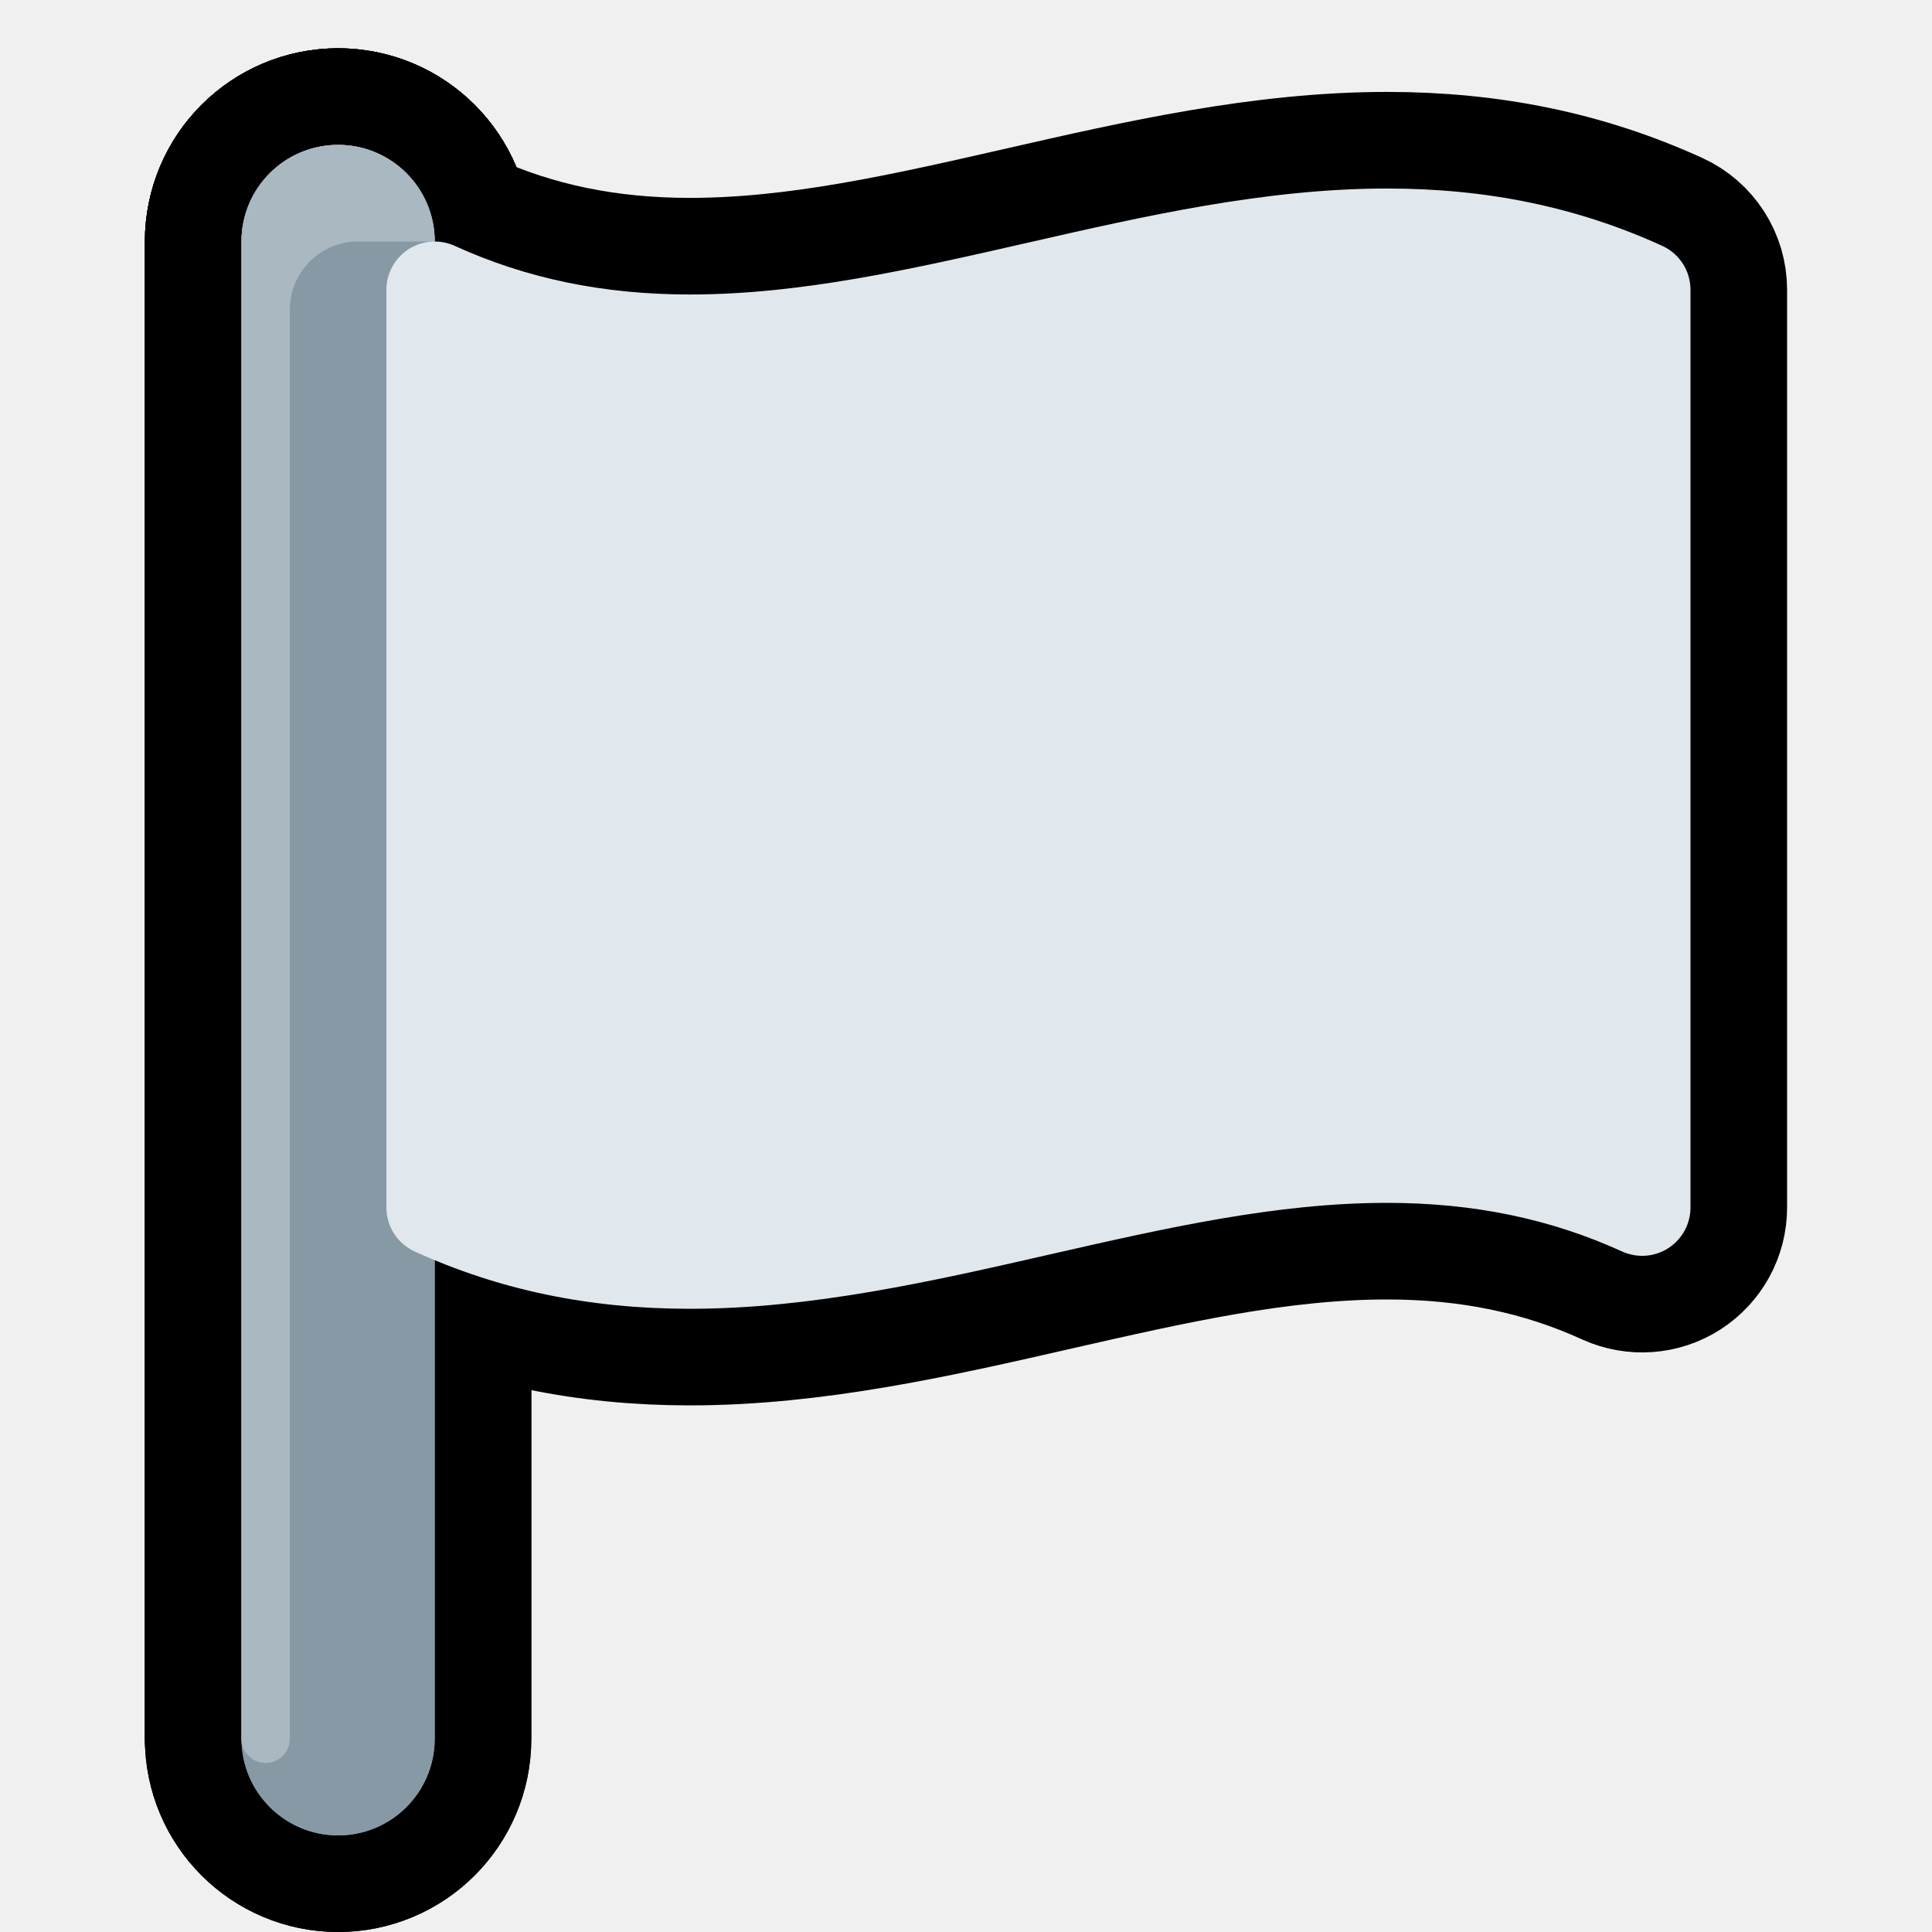
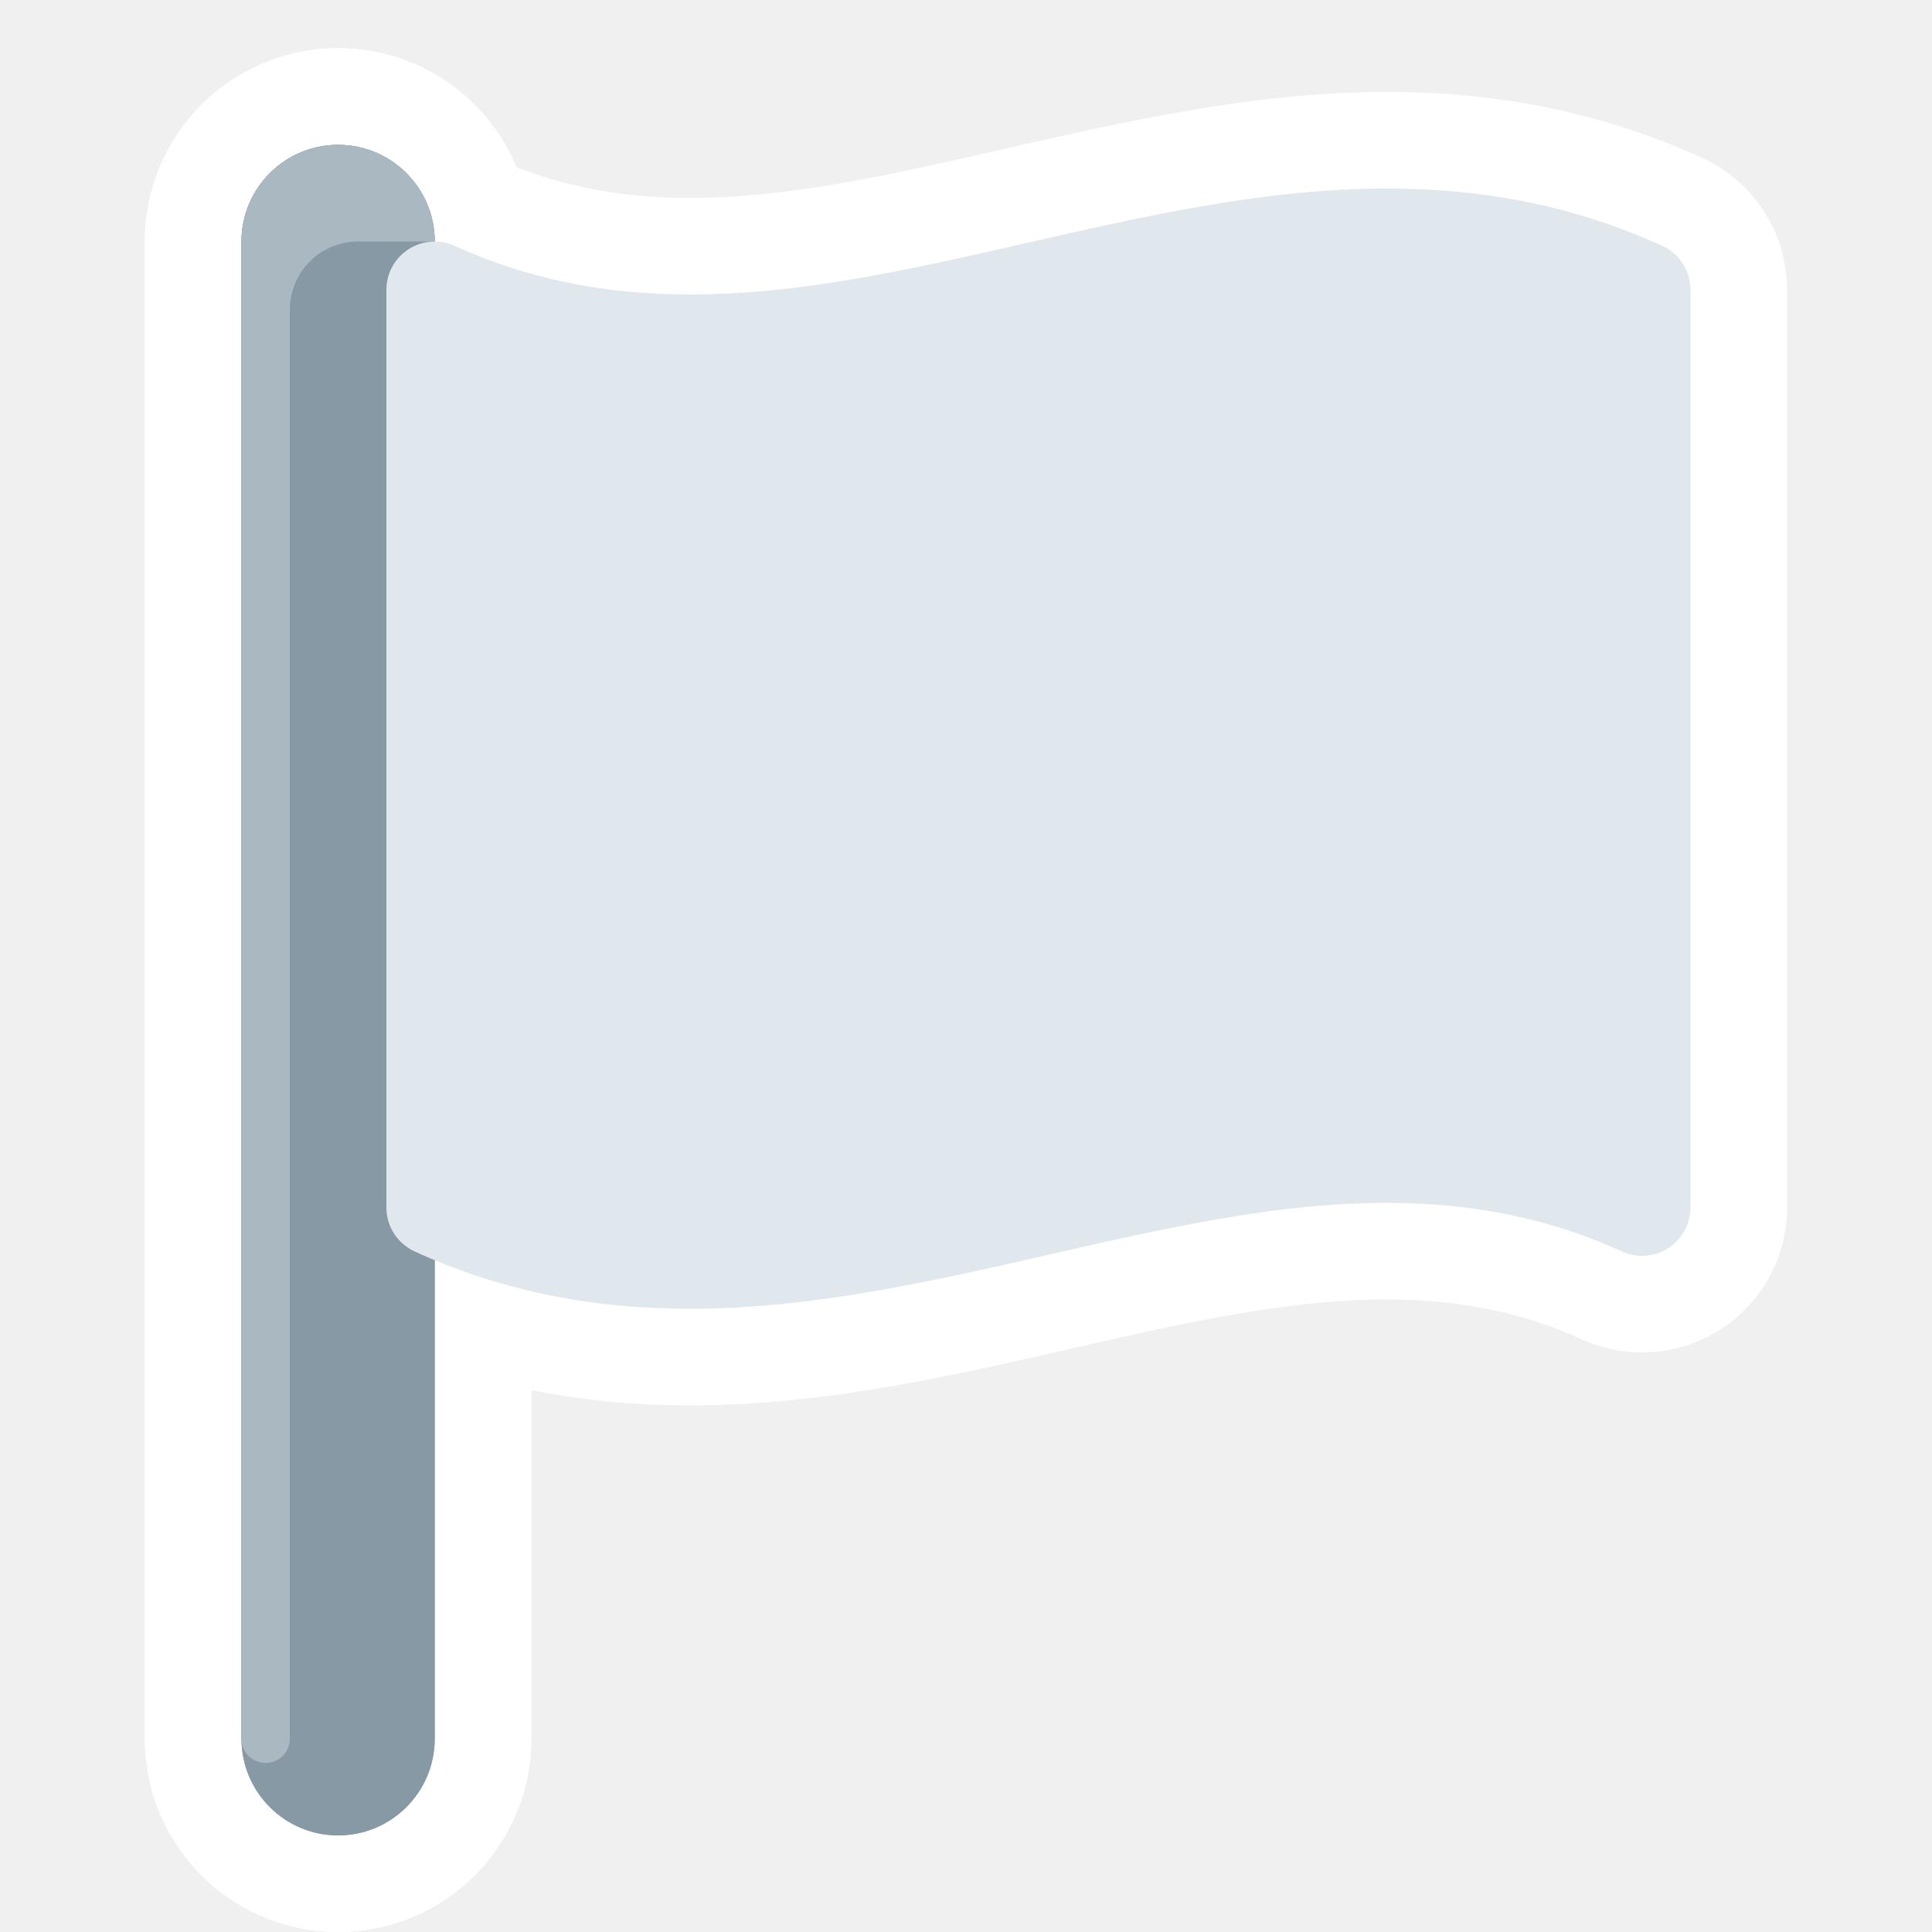
<svg xmlns="http://www.w3.org/2000/svg" viewBox="-2 -2 40 40">
  <g>
-     <path d="M5 36c-1.104 0-2-.896-2-2V3c0-1.104.896-2 2-2s2 .896 2 2v31c0 1.104-.896 2-2 2z" stroke="black" stroke-linejoin="round" stroke-width="4px" />
-     <path d="M5 1c-1.105 0-2 .895-2 2v31c0 .276.224.5.5.5s.5-.224.5-.5V4.414C4 3.633 4.633 3 5.414 3H7c0-1.105-.895-2-2-2z" stroke="black" stroke-linejoin="round" stroke-width="4px" />
-     <path d="M5 36c-1.104 0-2-.896-2-2V3c0-1.104.896-2 2-2s2 .896 2 2v31c0 1.104-.896 2-2 2z" stroke="black" stroke-linejoin="round" stroke-width="4px" />
-     <path d="M5 1c-1.105 0-2 .895-2 2v31c0 .276.224.5.5.5s.5-.224.5-.5V4.414C4 3.633 4.633 3 5.414 3H7c0-1.105-.895-2-2-2z" stroke="black" stroke-linejoin="round" stroke-width="4px" />
-     <path d="M32.415 3.09c-1.752-.799-3.615-1.187-5.698-1.187-2.518 0-5.02.57-7.438 1.122-2.418.551-4.702 1.072-6.995 1.072-1.79 0-3.382-.329-4.868-1.006-.309-.142-.67-.115-.956.068C6.173 3.343 6 3.66 6 4v19c0 .392.229.747.585.91 1.752.799 3.616 1.187 5.698 1.187 2.518 0 5.02-.57 7.438-1.122 2.418-.551 4.702-1.071 6.995-1.071 1.79 0 3.383.329 4.868 1.007.311.14.67.115.956-.069.287-.185.46-.502.46-.842V4c0-.392-.229-.748-.585-.91z" stroke="black" stroke-linejoin="round" stroke-width="4px" />
+     <path d="M5 36c-1.104 0-2-.896-2-2V3c0-1.104.896-2 2-2s2 .896 2 2v31c0 1.104-.896 2-2 2z" stroke="white" stroke-linejoin="round" stroke-width="4px" />
+     <path d="M5 1c-1.105 0-2 .895-2 2v31c0 .276.224.5.5.5s.5-.224.5-.5V4.414C4 3.633 4.633 3 5.414 3H7c0-1.105-.895-2-2-2z" stroke="white" stroke-linejoin="round" stroke-width="4px" />
+     <path d="M5 36c-1.104 0-2-.896-2-2V3c0-1.104.896-2 2-2s2 .896 2 2v31c0 1.104-.896 2-2 2z" stroke="white" stroke-linejoin="round" stroke-width="4px" />
+     <path d="M5 1c-1.105 0-2 .895-2 2v31c0 .276.224.5.5.5s.5-.224.5-.5V4.414C4 3.633 4.633 3 5.414 3H7c0-1.105-.895-2-2-2z" stroke="white" stroke-linejoin="round" stroke-width="4px" />
+     <path d="M32.415 3.09c-1.752-.799-3.615-1.187-5.698-1.187-2.518 0-5.02.57-7.438 1.122-2.418.551-4.702 1.072-6.995 1.072-1.79 0-3.382-.329-4.868-1.006-.309-.142-.67-.115-.956.068C6.173 3.343 6 3.66 6 4v19c0 .392.229.747.585.91 1.752.799 3.616 1.187 5.698 1.187 2.518 0 5.02-.57 7.438-1.122 2.418-.551 4.702-1.071 6.995-1.071 1.79 0 3.383.329 4.868 1.007.311.14.67.115.956-.069.287-.185.46-.502.46-.842V4c0-.392-.229-.748-.585-.91z" stroke="white" stroke-linejoin="round" stroke-width="4px" />
  </g>
  <path fill="#8899A6" d="M5 36c-1.104 0-2-.896-2-2V3c0-1.104.896-2 2-2s2 .896 2 2v31c0 1.104-.896 2-2 2z" />
  <path fill="#AAB8C2" d="M5 1c-1.105 0-2 .895-2 2v31c0 .276.224.5.5.5s.5-.224.5-.5V4.414C4 3.633 4.633 3 5.414 3H7c0-1.105-.895-2-2-2z" />
  <path fill="#8899A6" d="M5 36c-1.104 0-2-.896-2-2V3c0-1.104.896-2 2-2s2 .896 2 2v31c0 1.104-.896 2-2 2z" />
  <path fill="#AAB8C2" d="M5 1c-1.105 0-2 .895-2 2v31c0 .276.224.5.5.5s.5-.224.5-.5V4.414C4 3.633 4.633 3 5.414 3H7c0-1.105-.895-2-2-2z" />
  <path fill="#E1E8ED" d="M32.415 3.09c-1.752-.799-3.615-1.187-5.698-1.187-2.518 0-5.02.57-7.438 1.122-2.418.551-4.702 1.072-6.995 1.072-1.79 0-3.382-.329-4.868-1.006-.309-.142-.67-.115-.956.068C6.173 3.343 6 3.66 6 4v19c0 .392.229.747.585.91 1.752.799 3.616 1.187 5.698 1.187 2.518 0 5.02-.57 7.438-1.122 2.418-.551 4.702-1.071 6.995-1.071 1.79 0 3.383.329 4.868 1.007.311.14.67.115.956-.069.287-.185.46-.502.46-.842V4c0-.392-.229-.748-.585-.91z" />
</svg>
